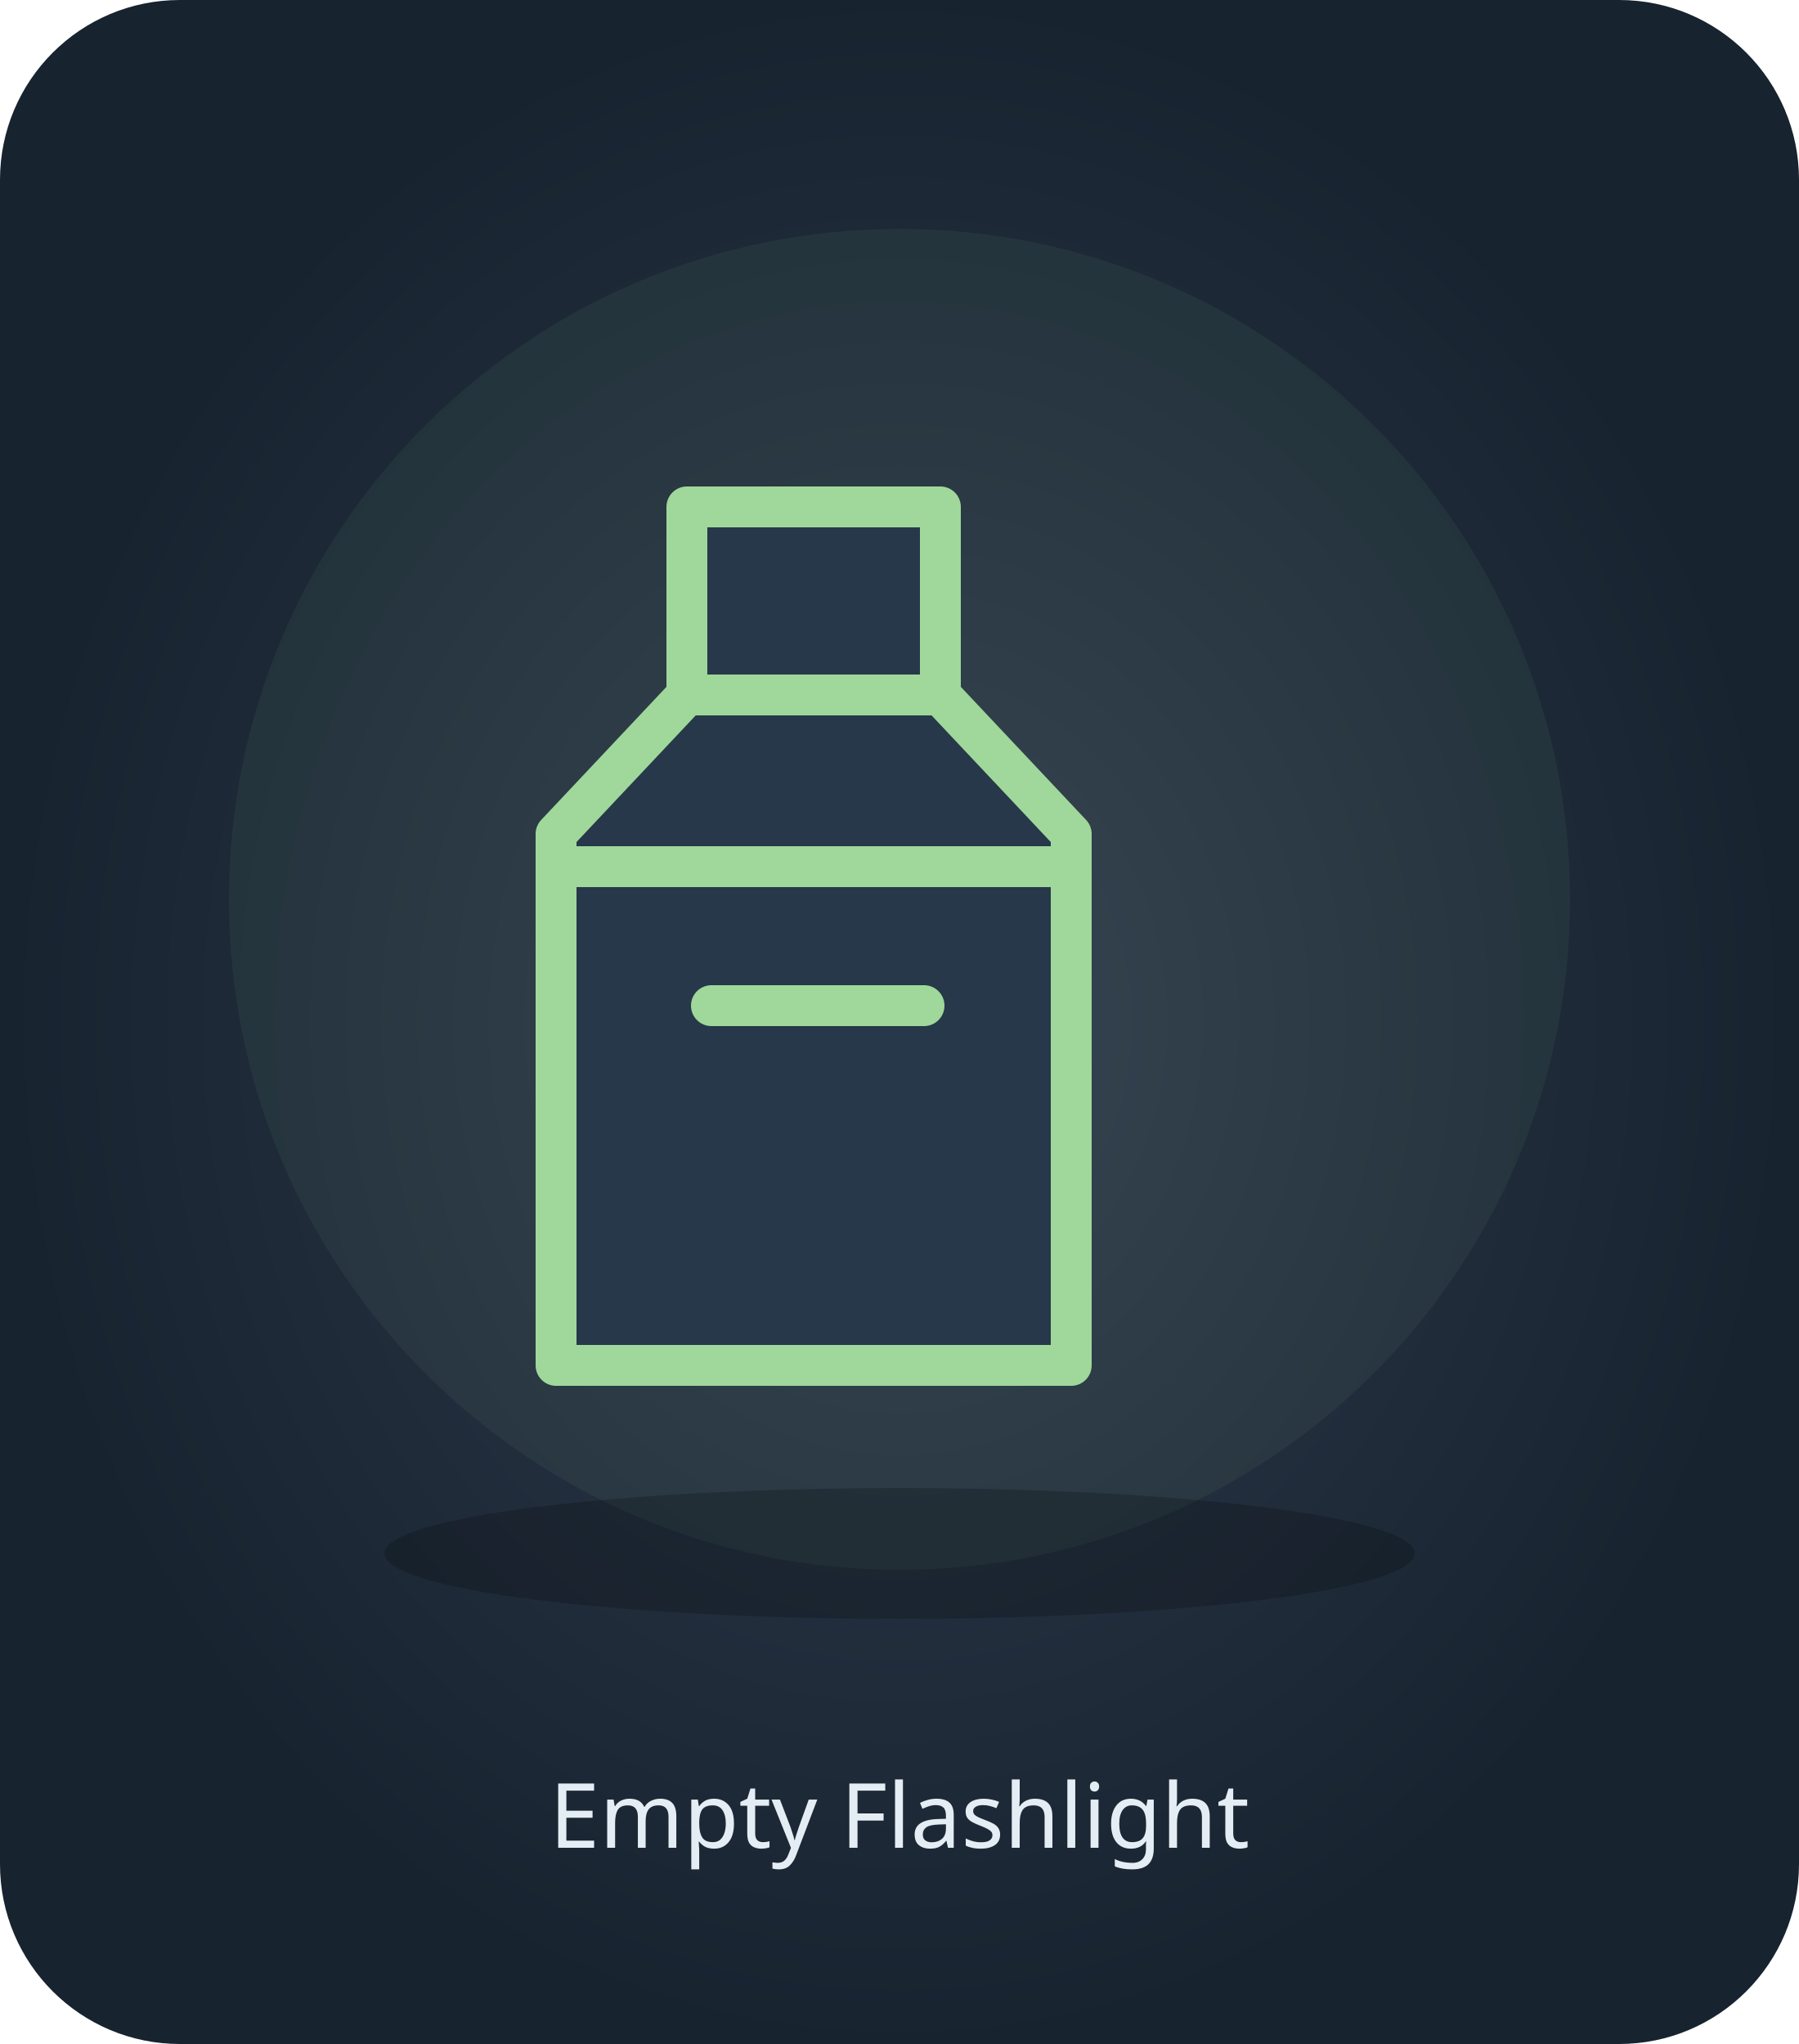
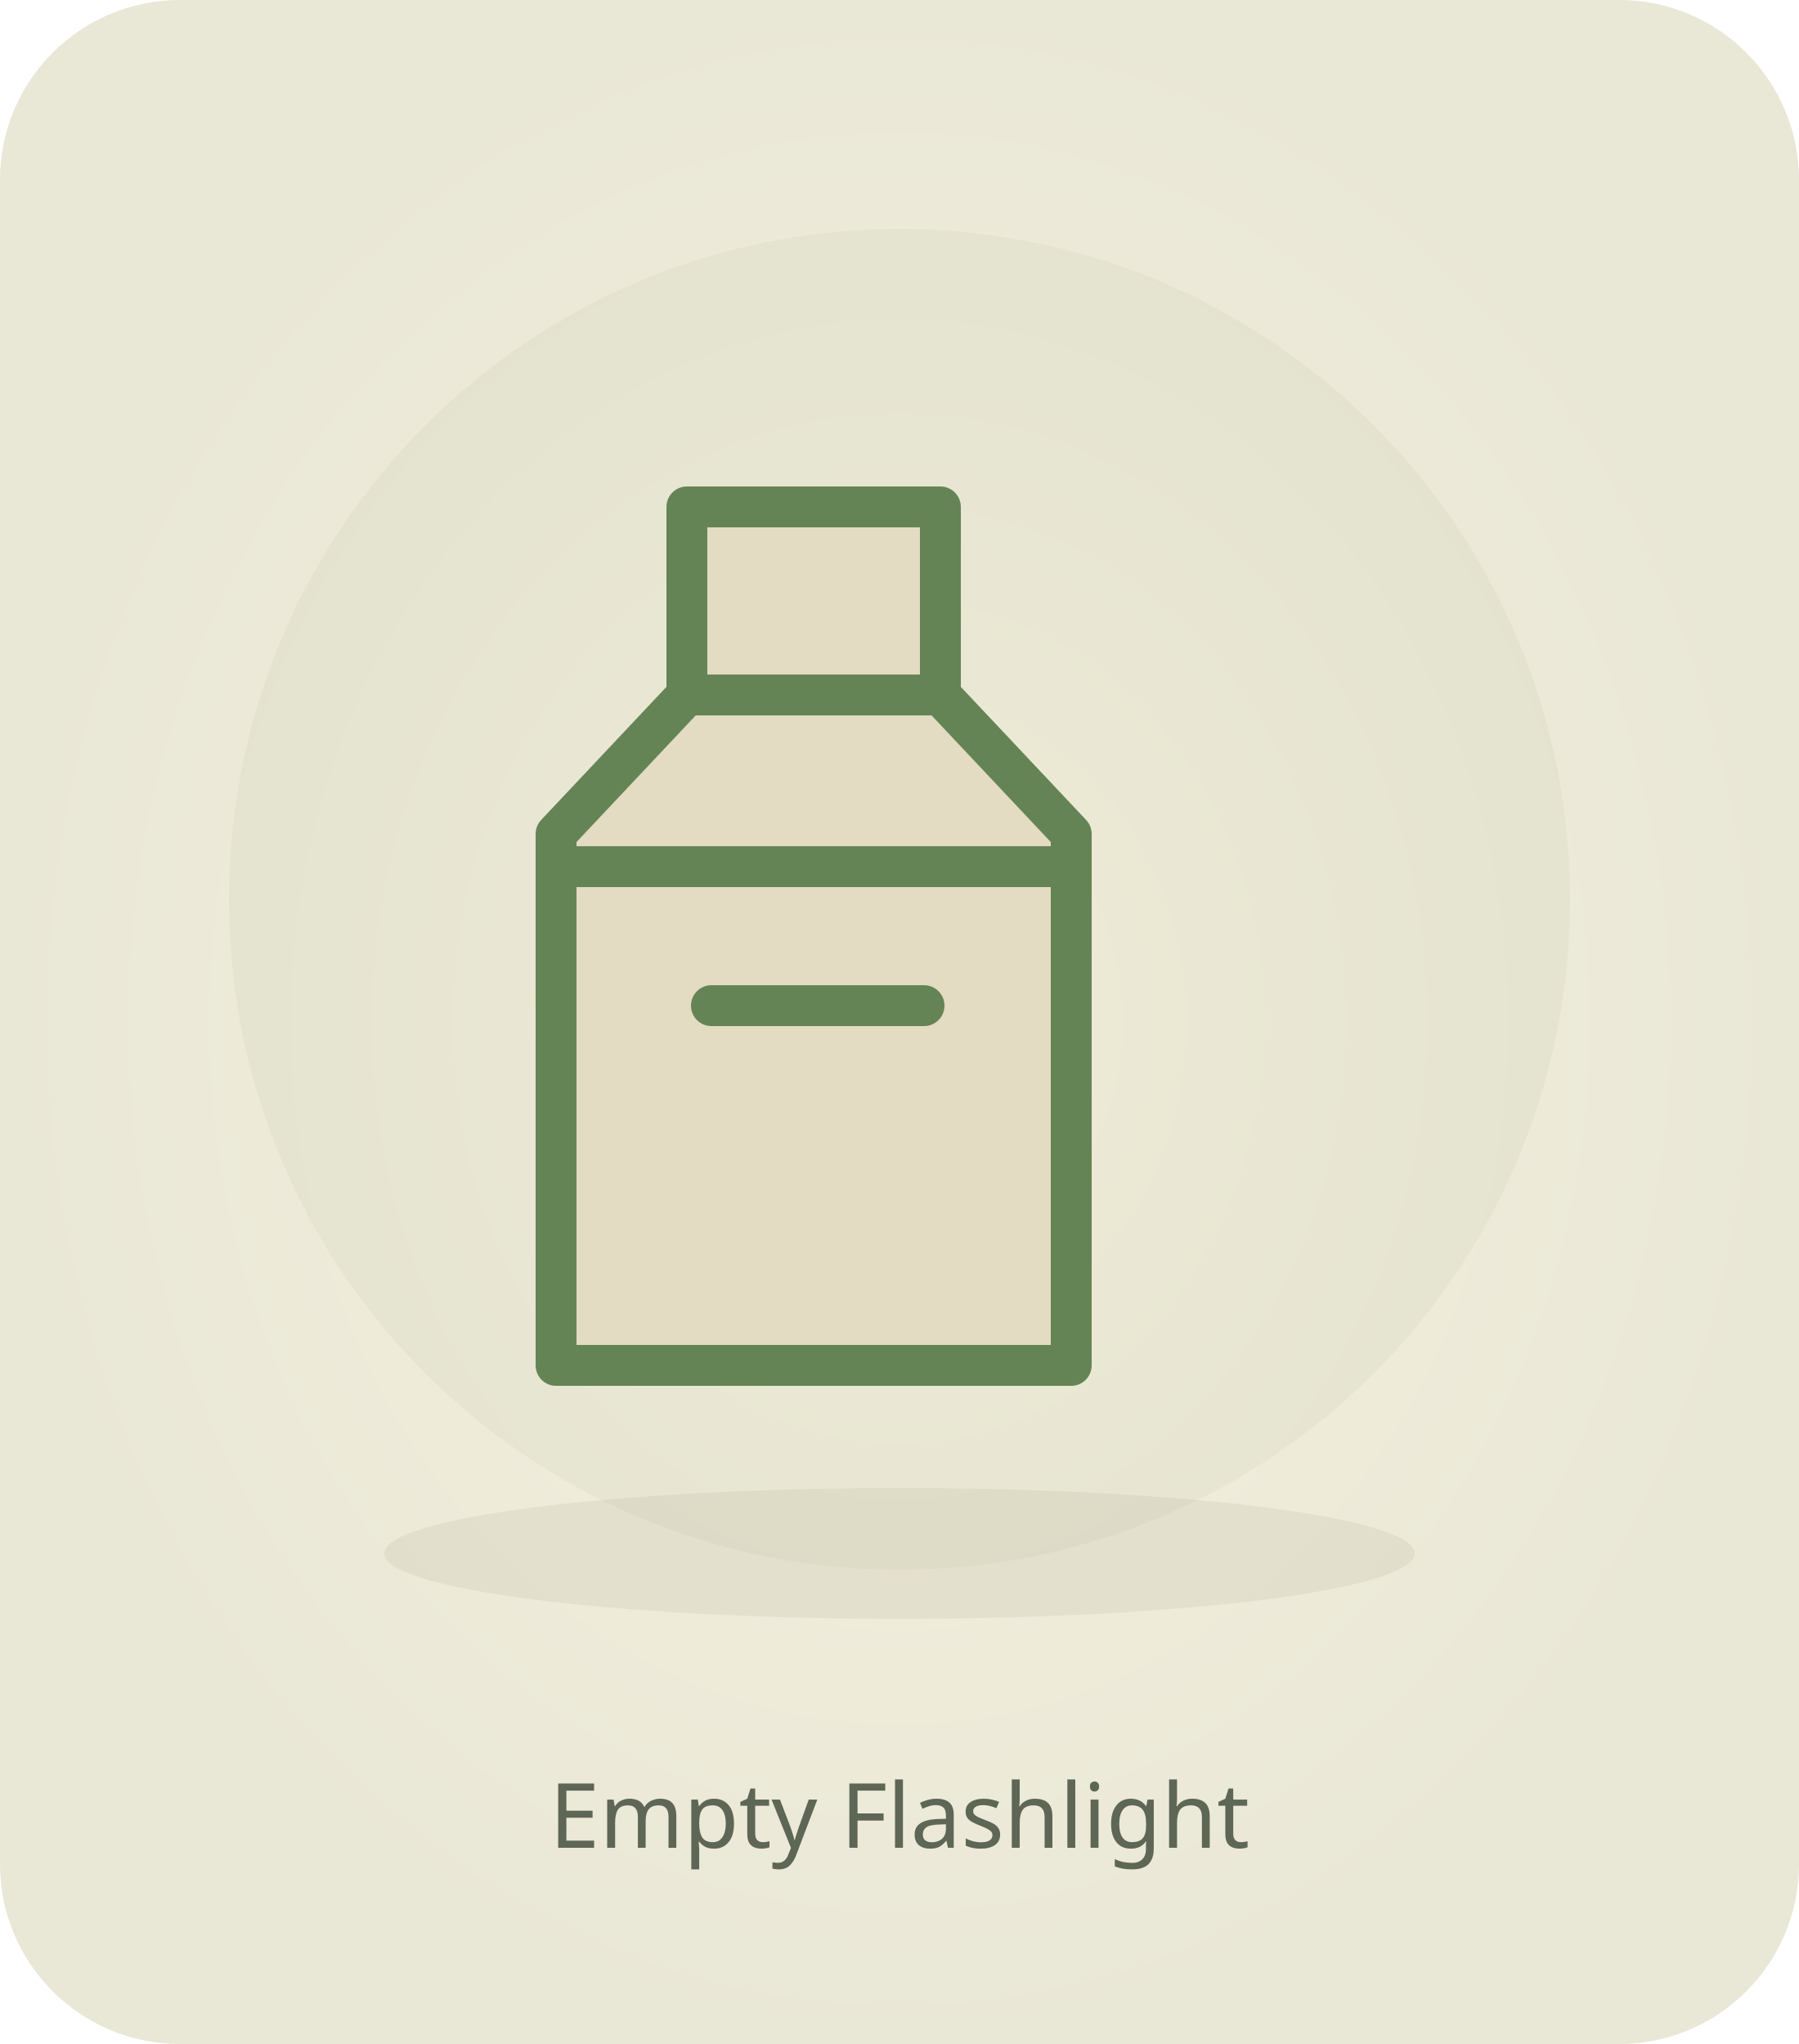
<svg xmlns="http://www.w3.org/2000/svg" viewBox="0 0 220 250" role="img">
  <defs>
    <radialGradient id="bg">
-       <stop stop-color="#303c4e" />
-       <stop offset="1" stop-color="#17232f" />
+       <stop stop-color="#f7f2df" />
+       <stop offset="1" stop-color="#e9e7d6" />
    </radialGradient>
  </defs>
  <rect width="220" height="250" rx="22" fill="url(#bg)" />
-   <circle cx="110" cy="110" r="82" fill="#9fd89a" opacity=".06" />
-   <ellipse cx="110" cy="190" rx="63" ry="8" fill="#000" opacity=".2" />
-   <g fill="#26384a" stroke="#9fd89a" stroke-width="5" stroke-linecap="round" stroke-linejoin="round">
+   <circle cx="110" cy="110" r="82" fill="#658456" opacity=".06" />
+   <ellipse cx="110" cy="190" rx="63" ry="8" fill="#605b3c" opacity=".08" />
+   <g fill="#e3dbc2" stroke="#658456" stroke-width="5" stroke-linecap="round" stroke-linejoin="round">
    <path d="m84 62 31 0 0 23 16 17v65H68v-65l16-17ZM84 85h31m-47 21h63m-44 17h26" />
  </g>
-   <text x="110" y="226" fill="#e5edf4" font-family="sans-serif" font-size="11" text-anchor="middle">Empty Flashlight</text>
+   <text x="110" y="226" fill="#5e6656" font-family="sans-serif" font-size="11" text-anchor="middle">Empty Flashlight</text>
</svg>
